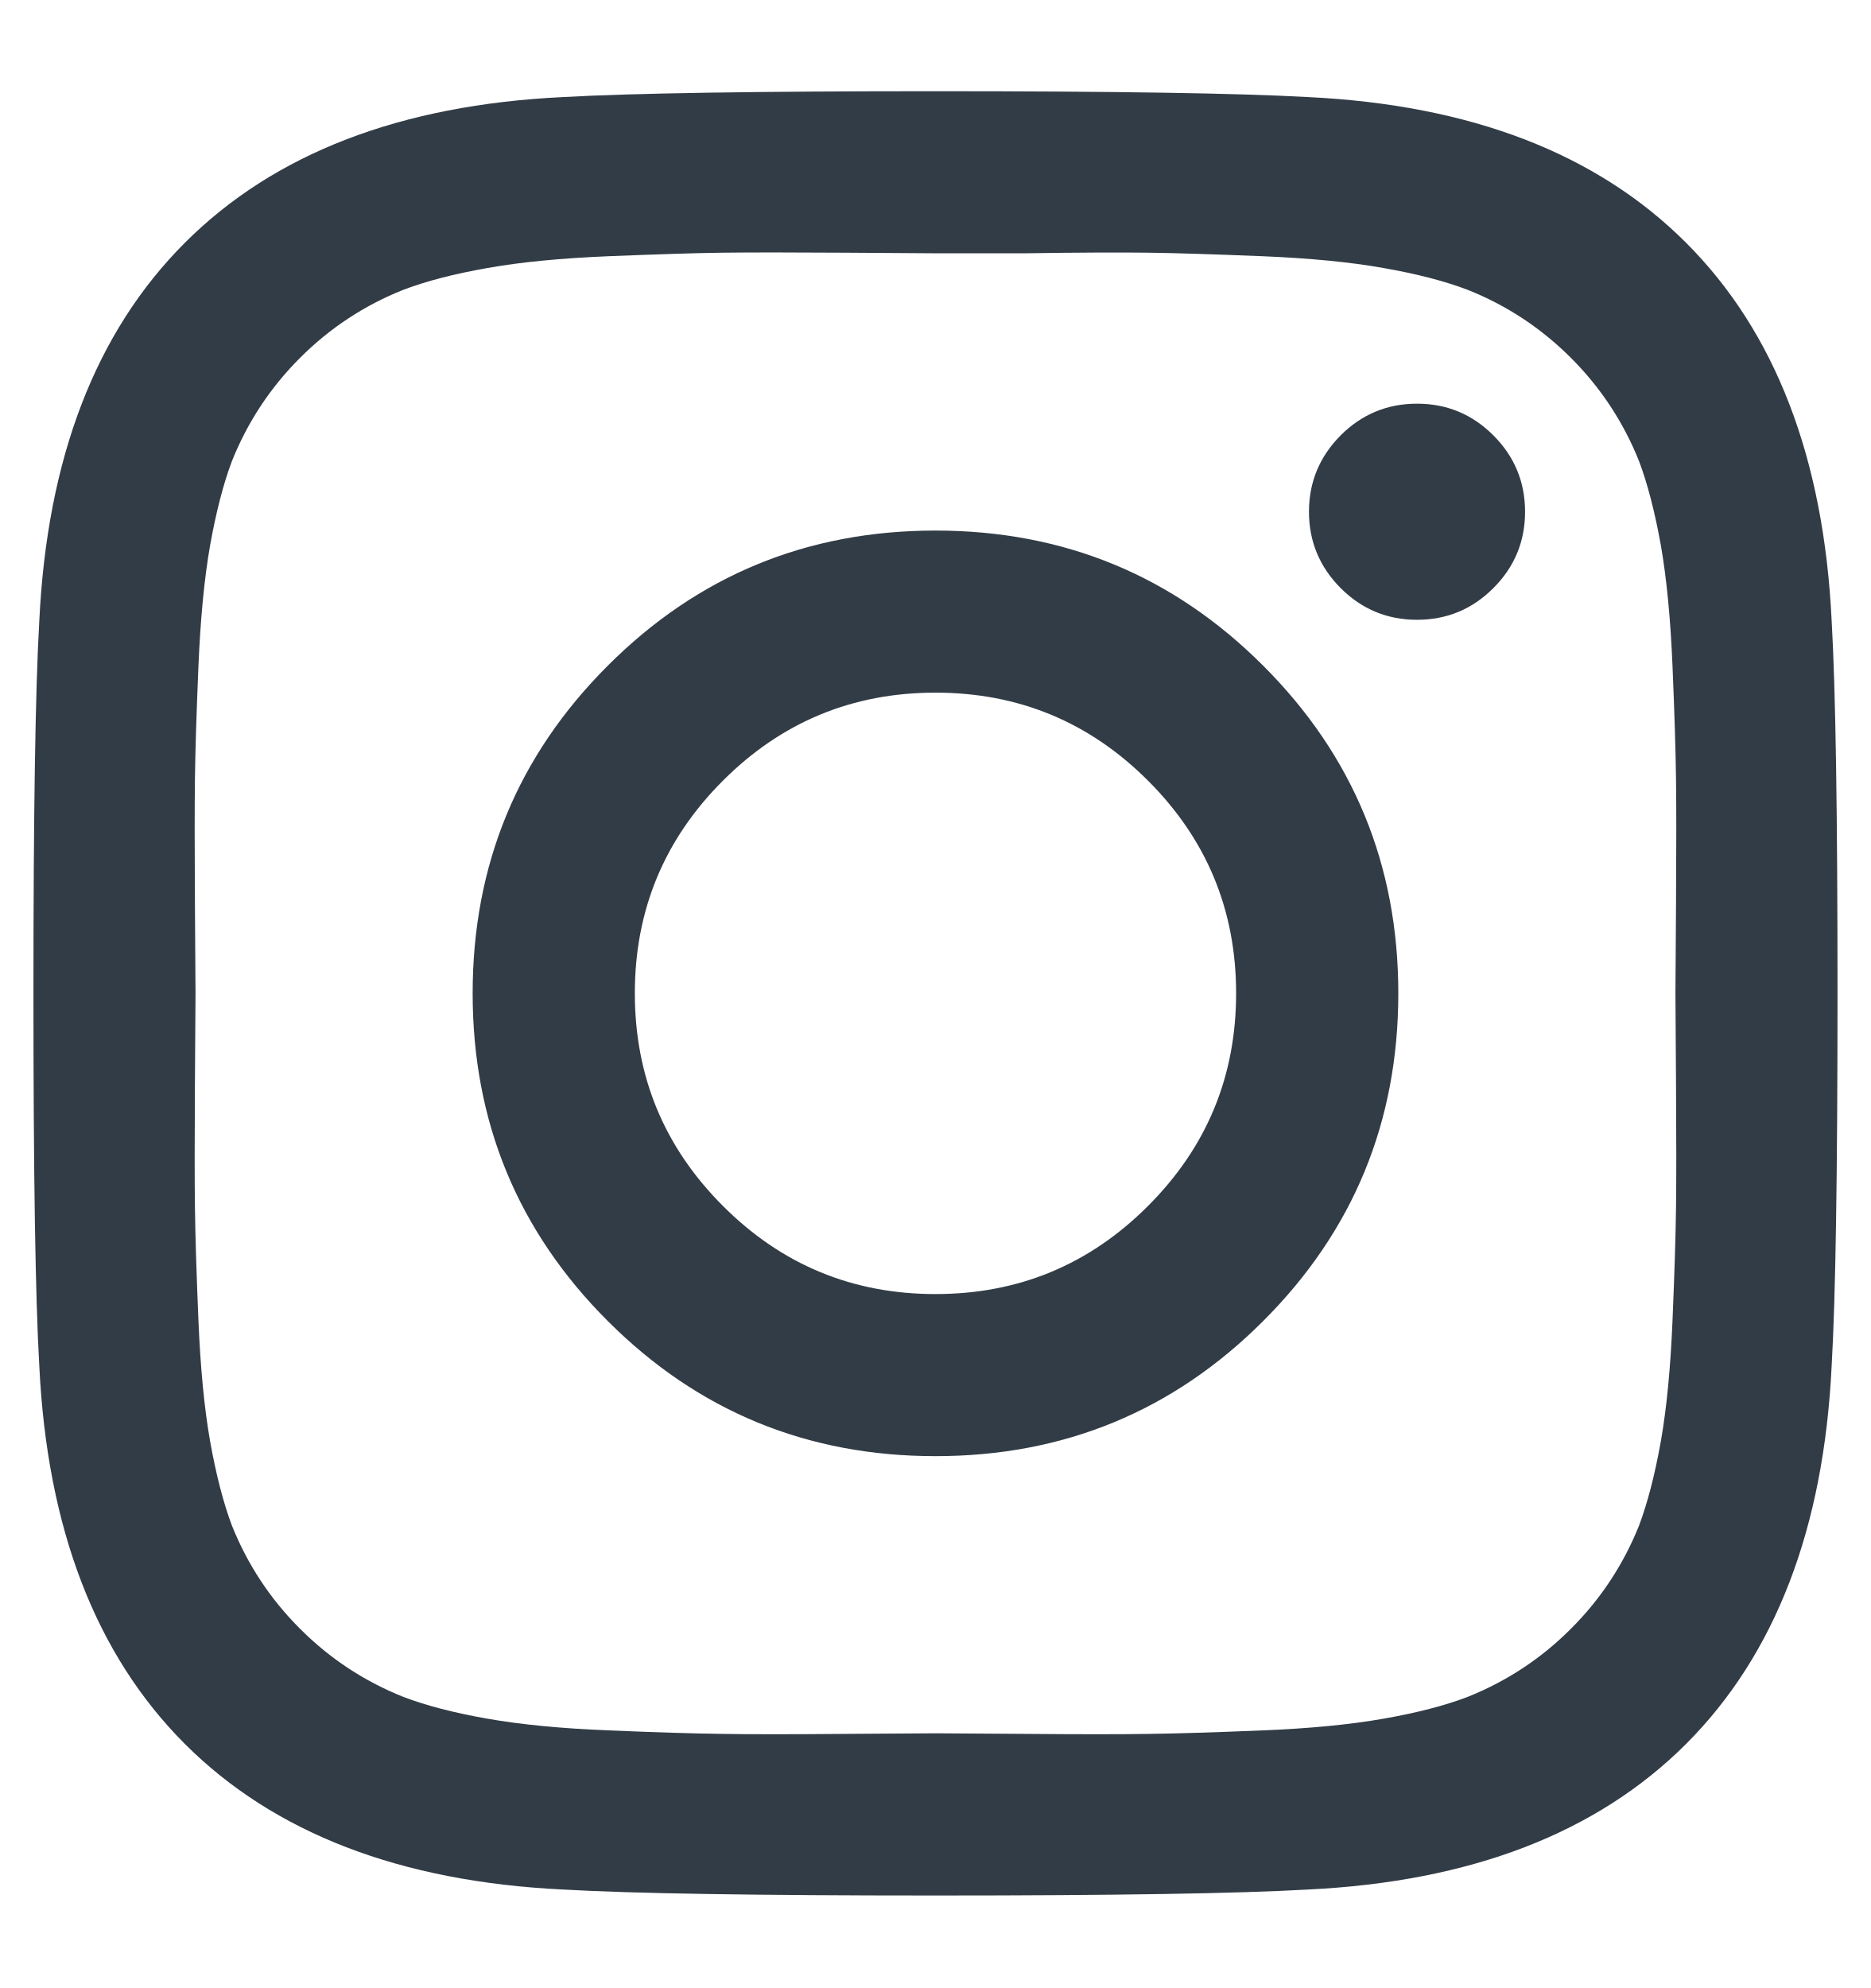
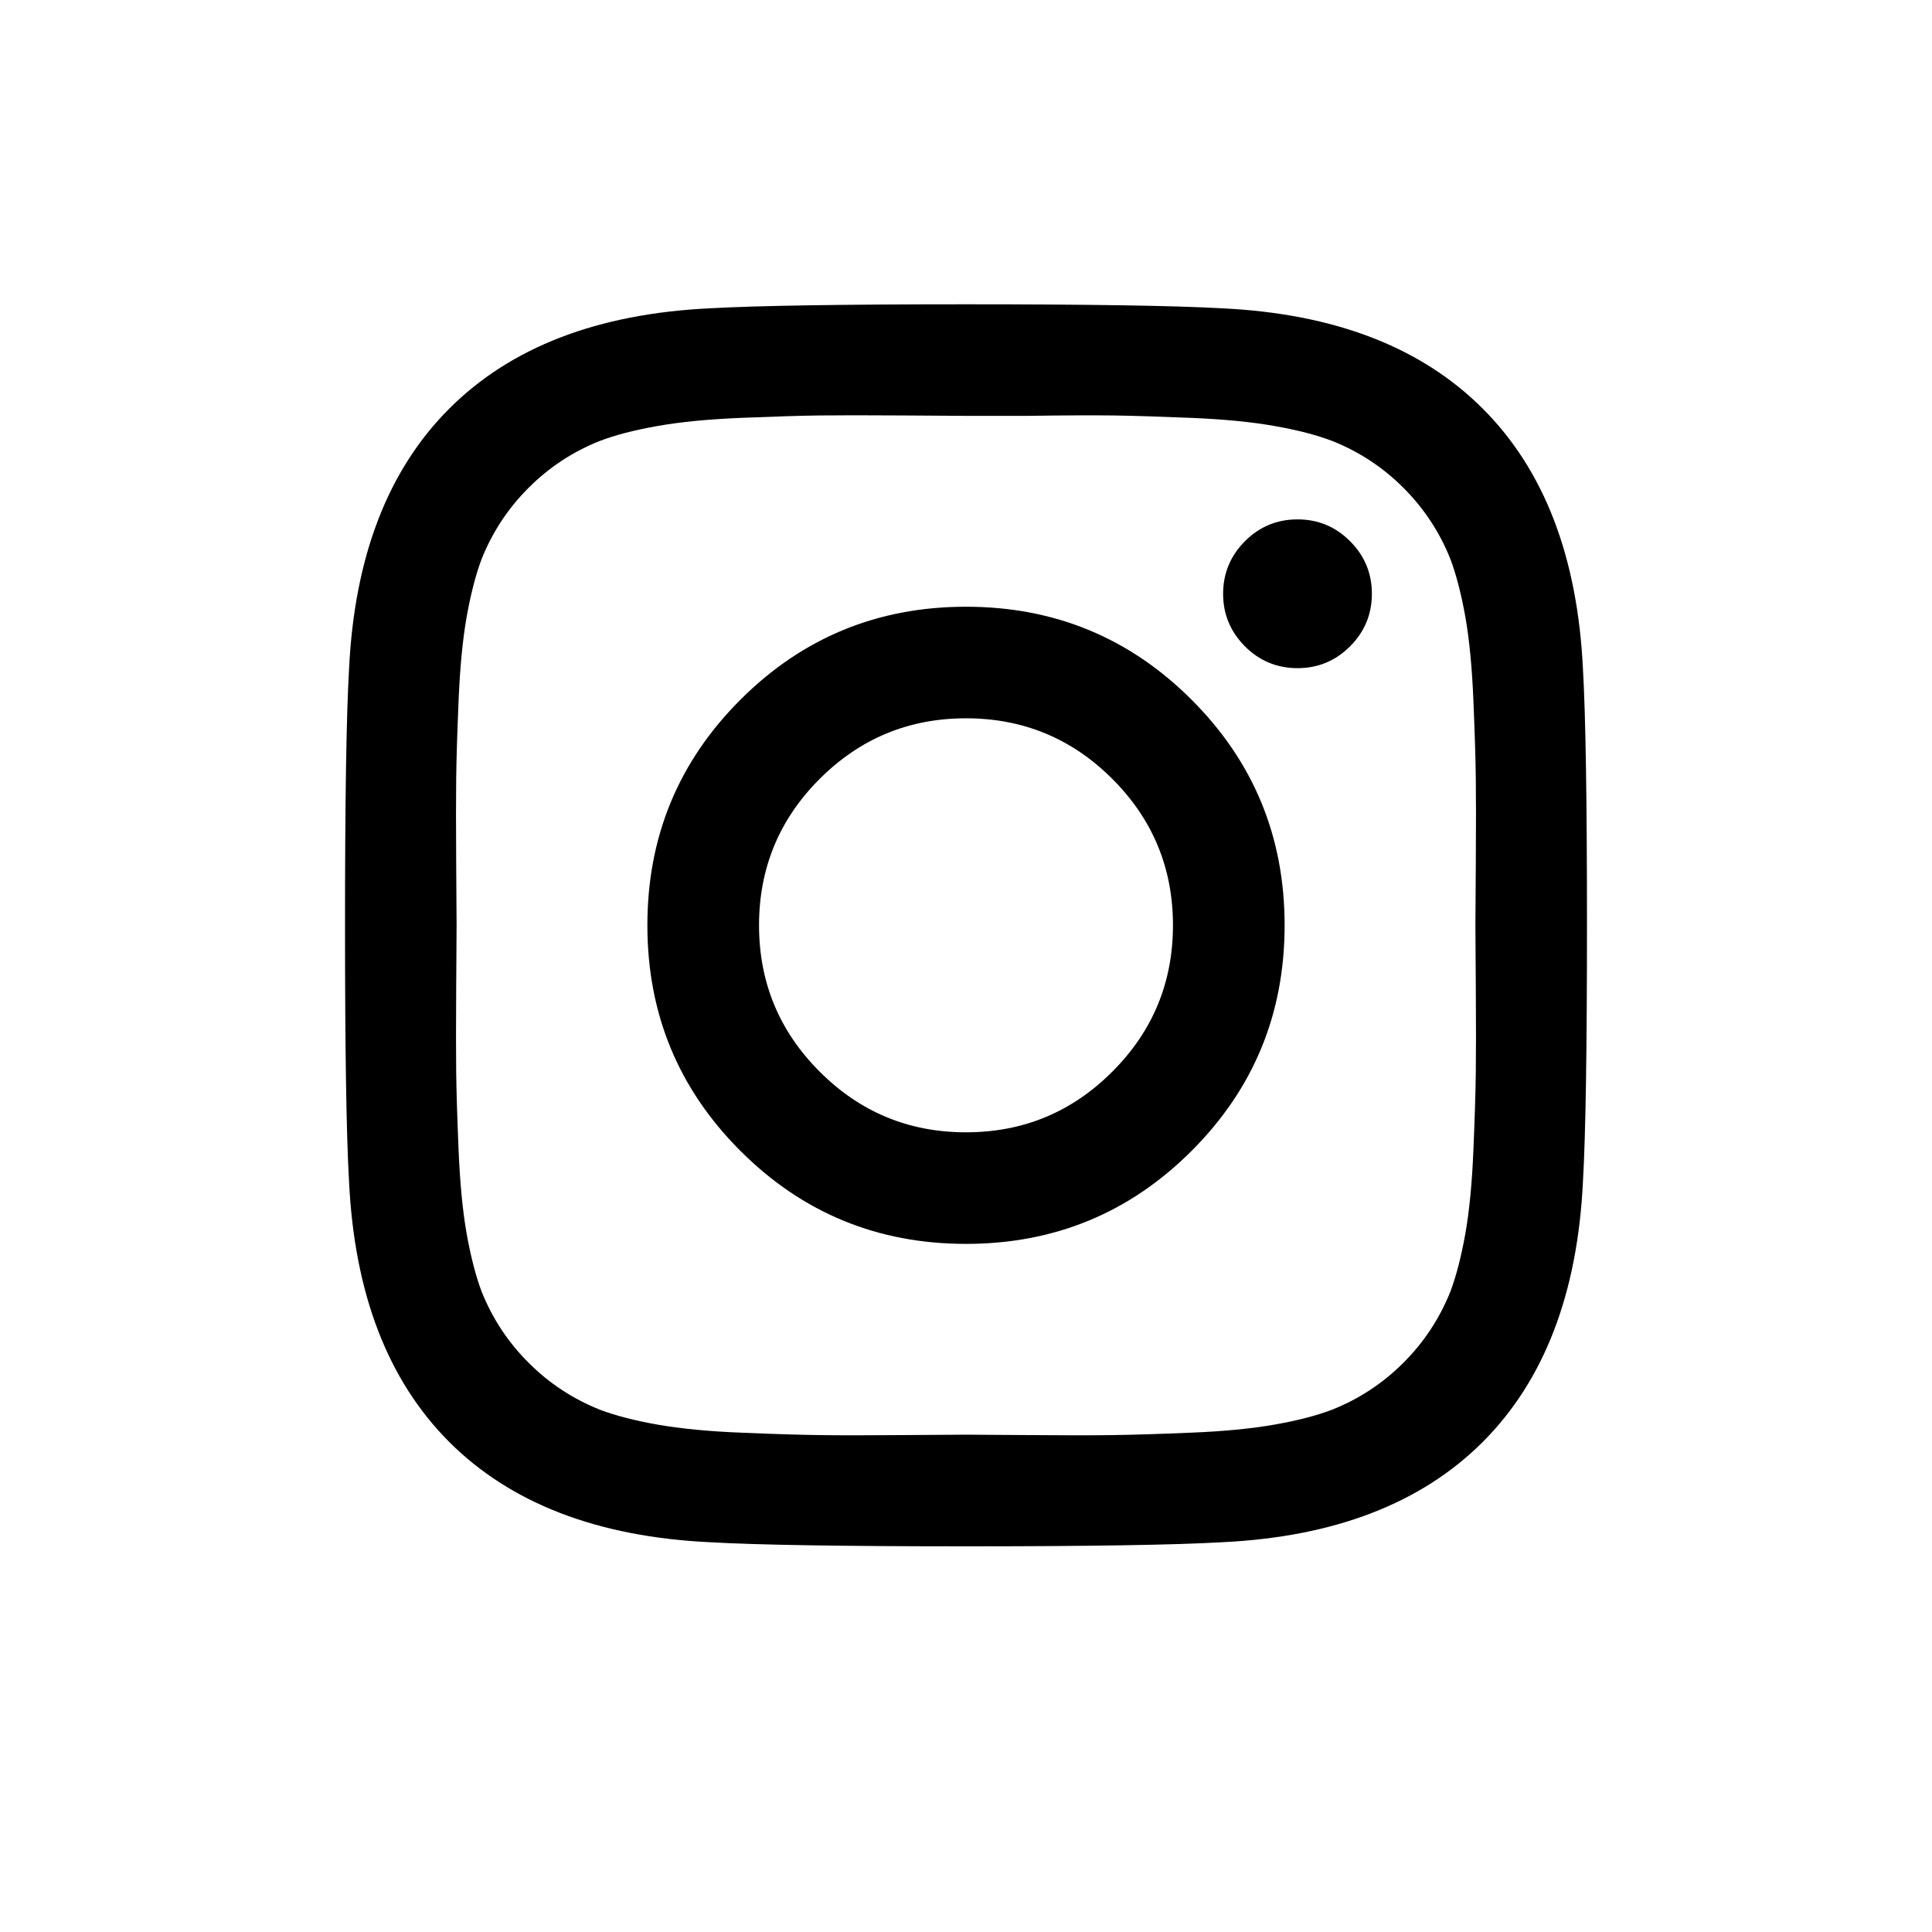
- <svg xmlns="http://www.w3.org/2000/svg" width="16px" height="17px" viewBox="0 0 16 17" version="1.1">
-   <defs />
-   <g id="Page-1" stroke="none" stroke-width="1" fill="none" fill-rule="evenodd">
-     <g id="ic_instagram" transform="translate(-4, -3)">
-       <rect id="bound-copy-4" x="0" y="0" width="24" height="24" />
-       <path d="M13.818,13.312 C14.32,12.81 14.571,12.204 14.571,11.494 C14.571,10.784 14.32,10.178 13.818,9.676 C13.316,9.174 12.71,8.923 12,8.923 C11.29,8.923 10.684,9.174 10.182,9.676 C9.68,10.178 9.429,10.784 9.429,11.494 C9.429,12.204 9.68,12.81 10.182,13.312 C10.684,13.815 11.29,14.066 12,14.066 C12.71,14.066 13.316,13.815 13.818,13.312 Z M14.802,8.692 C15.573,9.462 15.958,10.396 15.958,11.494 C15.958,12.593 15.573,13.527 14.802,14.297 C14.032,15.067 13.098,15.452 12,15.452 C10.902,15.452 9.968,15.067 9.198,14.297 C8.427,13.527 8.042,12.593 8.042,11.494 C8.042,10.396 8.427,9.462 9.198,8.692 C9.968,7.922 10.902,7.537 12,7.537 C13.098,7.537 14.032,7.922 14.802,8.692 Z M16.771,6.723 C16.952,6.904 17.042,7.122 17.042,7.376 C17.042,7.63 16.952,7.848 16.771,8.029 C16.59,8.21 16.373,8.3 16.118,8.3 C15.864,8.3 15.646,8.21 15.465,8.029 C15.285,7.848 15.194,7.63 15.194,7.376 C15.194,7.122 15.285,6.904 15.465,6.723 C15.646,6.542 15.864,6.452 16.118,6.452 C16.373,6.452 16.59,6.542 16.771,6.723 Z M12.763,5.166 L12,5.166 C11.953,5.166 11.697,5.164 11.232,5.161 C10.766,5.158 10.413,5.158 10.172,5.161 C9.931,5.164 9.608,5.175 9.203,5.191 C8.797,5.208 8.453,5.241 8.168,5.292 C7.883,5.342 7.644,5.404 7.45,5.478 C7.115,5.611 6.82,5.806 6.566,6.06 C6.311,6.315 6.117,6.609 5.983,6.944 C5.91,7.138 5.848,7.378 5.797,7.662 C5.747,7.947 5.714,8.292 5.697,8.697 C5.68,9.102 5.67,9.425 5.667,9.666 C5.664,9.907 5.664,10.26 5.667,10.726 C5.67,11.191 5.672,11.447 5.672,11.494 C5.672,11.541 5.67,11.797 5.667,12.263 C5.664,12.728 5.664,13.081 5.667,13.322 C5.67,13.563 5.68,13.887 5.697,14.292 C5.714,14.697 5.747,15.042 5.797,15.326 C5.848,15.611 5.91,15.85 5.983,16.045 C6.117,16.379 6.311,16.674 6.566,16.928 C6.82,17.183 7.115,17.377 7.45,17.511 C7.644,17.585 7.883,17.647 8.168,17.697 C8.453,17.747 8.797,17.781 9.203,17.797 C9.608,17.814 9.931,17.824 10.172,17.827 C10.413,17.831 10.766,17.831 11.232,17.827 C11.697,17.824 11.953,17.822 12,17.822 C12.047,17.822 12.303,17.824 12.768,17.827 C13.234,17.831 13.587,17.831 13.828,17.827 C14.069,17.824 14.392,17.814 14.797,17.797 C15.203,17.781 15.547,17.747 15.832,17.697 C16.117,17.647 16.356,17.585 16.55,17.511 C16.885,17.377 17.18,17.183 17.434,16.928 C17.689,16.674 17.883,16.379 18.017,16.045 C18.09,15.85 18.152,15.611 18.203,15.326 C18.253,15.042 18.286,14.697 18.303,14.292 C18.32,13.887 18.33,13.563 18.333,13.322 C18.336,13.081 18.336,12.728 18.333,12.263 C18.33,11.797 18.328,11.541 18.328,11.494 C18.328,11.447 18.33,11.191 18.333,10.726 C18.336,10.26 18.336,9.907 18.333,9.666 C18.33,9.425 18.32,9.102 18.303,8.697 C18.286,8.292 18.253,7.947 18.203,7.662 C18.152,7.378 18.09,7.138 18.017,6.944 C17.883,6.609 17.689,6.315 17.434,6.06 C17.18,5.806 16.885,5.611 16.55,5.478 C16.356,5.404 16.117,5.342 15.832,5.292 C15.547,5.241 15.203,5.208 14.797,5.191 C14.392,5.175 14.069,5.164 13.828,5.161 C13.587,5.158 13.232,5.159 12.763,5.166 Z M19.664,8.31 C19.698,8.899 19.714,9.961 19.714,11.494 C19.714,13.028 19.698,14.089 19.664,14.678 C19.597,16.071 19.182,17.149 18.419,17.913 C17.655,18.676 16.577,19.091 15.184,19.158 C14.595,19.192 13.533,19.209 12,19.209 C10.467,19.209 9.405,19.192 8.816,19.158 C7.423,19.091 6.345,18.676 5.581,17.913 C4.818,17.149 4.403,16.071 4.336,14.678 C4.302,14.089 4.286,13.028 4.286,11.494 C4.286,9.961 4.302,8.899 4.336,8.31 C4.403,6.917 4.818,5.839 5.581,5.076 C6.345,4.312 7.423,3.897 8.816,3.83 C9.405,3.797 10.467,3.78 12,3.78 C13.533,3.78 14.595,3.797 15.184,3.83 C16.577,3.897 17.655,4.312 18.419,5.076 C19.182,5.839 19.597,6.917 19.664,8.31 Z" id="" fill="#323C46" />
-     </g>
-   </g>
+ <svg xmlns="http://www.w3.org/2000/svg" width="24" height="24" viewBox="0 0 24 24">
+   <path d="M13.818,13.312 C14.32,12.81 14.571,12.204 14.571,11.494 C14.571,10.784 14.32,10.178 13.818,9.676 C13.316,9.174 12.71,8.923 12,8.923 C11.29,8.923 10.684,9.174 10.182,9.676 C9.68,10.178 9.429,10.784 9.429,11.494 C9.429,12.204 9.68,12.81 10.182,13.312 C10.684,13.815 11.29,14.066 12,14.066 C12.71,14.066 13.316,13.815 13.818,13.312 Z M14.802,8.692 C15.573,9.462 15.958,10.396 15.958,11.494 C15.958,12.593 15.573,13.527 14.802,14.297 C14.032,15.067 13.098,15.452 12,15.452 C10.902,15.452 9.968,15.067 9.198,14.297 C8.427,13.527 8.042,12.593 8.042,11.494 C8.042,10.396 8.427,9.462 9.198,8.692 C9.968,7.922 10.902,7.537 12,7.537 C13.098,7.537 14.032,7.922 14.802,8.692 Z M16.771,6.723 C16.952,6.904 17.042,7.122 17.042,7.376 C17.042,7.63 16.952,7.848 16.771,8.029 C16.59,8.21 16.373,8.3 16.118,8.3 C15.864,8.3 15.646,8.21 15.465,8.029 C15.285,7.848 15.194,7.63 15.194,7.376 C15.194,7.122 15.285,6.904 15.465,6.723 C15.646,6.542 15.864,6.452 16.118,6.452 C16.373,6.452 16.59,6.542 16.771,6.723 Z M12.763,5.166 L12,5.166 C11.953,5.166 11.697,5.164 11.232,5.161 C10.766,5.158 10.413,5.158 10.172,5.161 C9.931,5.164 9.608,5.175 9.203,5.191 C8.797,5.208 8.453,5.241 8.168,5.292 C7.883,5.342 7.644,5.404 7.45,5.478 C7.115,5.611 6.82,5.806 6.566,6.06 C6.311,6.315 6.117,6.609 5.983,6.944 C5.91,7.138 5.848,7.378 5.797,7.662 C5.747,7.947 5.714,8.292 5.697,8.697 C5.68,9.102 5.67,9.425 5.667,9.666 C5.664,9.907 5.664,10.26 5.667,10.726 C5.67,11.191 5.672,11.447 5.672,11.494 C5.672,11.541 5.67,11.797 5.667,12.263 C5.664,12.728 5.664,13.081 5.667,13.322 C5.67,13.563 5.68,13.887 5.697,14.292 C5.714,14.697 5.747,15.042 5.797,15.326 C5.848,15.611 5.91,15.85 5.983,16.045 C6.117,16.379 6.311,16.674 6.566,16.928 C6.82,17.183 7.115,17.377 7.45,17.511 C7.644,17.585 7.883,17.647 8.168,17.697 C8.453,17.747 8.797,17.781 9.203,17.797 C9.608,17.814 9.931,17.824 10.172,17.827 C10.413,17.831 10.766,17.831 11.232,17.827 C11.697,17.824 11.953,17.822 12,17.822 C12.047,17.822 12.303,17.824 12.768,17.827 C13.234,17.831 13.587,17.831 13.828,17.827 C14.069,17.824 14.392,17.814 14.797,17.797 C15.203,17.781 15.547,17.747 15.832,17.697 C16.117,17.647 16.356,17.585 16.55,17.511 C16.885,17.377 17.18,17.183 17.434,16.928 C17.689,16.674 17.883,16.379 18.017,16.045 C18.09,15.85 18.152,15.611 18.203,15.326 C18.253,15.042 18.286,14.697 18.303,14.292 C18.32,13.887 18.33,13.563 18.333,13.322 C18.336,13.081 18.336,12.728 18.333,12.263 C18.33,11.797 18.328,11.541 18.328,11.494 C18.328,11.447 18.33,11.191 18.333,10.726 C18.336,10.26 18.336,9.907 18.333,9.666 C18.33,9.425 18.32,9.102 18.303,8.697 C18.286,8.292 18.253,7.947 18.203,7.662 C18.152,7.378 18.09,7.138 18.017,6.944 C17.883,6.609 17.689,6.315 17.434,6.06 C17.18,5.806 16.885,5.611 16.55,5.478 C16.356,5.404 16.117,5.342 15.832,5.292 C15.547,5.241 15.203,5.208 14.797,5.191 C14.392,5.175 14.069,5.164 13.828,5.161 C13.587,5.158 13.232,5.159 12.763,5.166 Z M19.664,8.31 C19.698,8.899 19.714,9.961 19.714,11.494 C19.714,13.028 19.698,14.089 19.664,14.678 C19.597,16.071 19.182,17.149 18.419,17.913 C17.655,18.676 16.577,19.091 15.184,19.158 C14.595,19.192 13.533,19.209 12,19.209 C10.467,19.209 9.405,19.192 8.816,19.158 C7.423,19.091 6.345,18.676 5.581,17.913 C4.818,17.149 4.403,16.071 4.336,14.678 C4.302,14.089 4.286,13.028 4.286,11.494 C4.286,9.961 4.302,8.899 4.336,8.31 C4.403,6.917 4.818,5.839 5.581,5.076 C6.345,4.312 7.423,3.897 8.816,3.83 C9.405,3.797 10.467,3.78 12,3.78 C13.533,3.78 14.595,3.797 15.184,3.83 C16.577,3.897 17.655,4.312 18.419,5.076 C19.182,5.839 19.597,6.917 19.664,8.31 Z" />
</svg>
